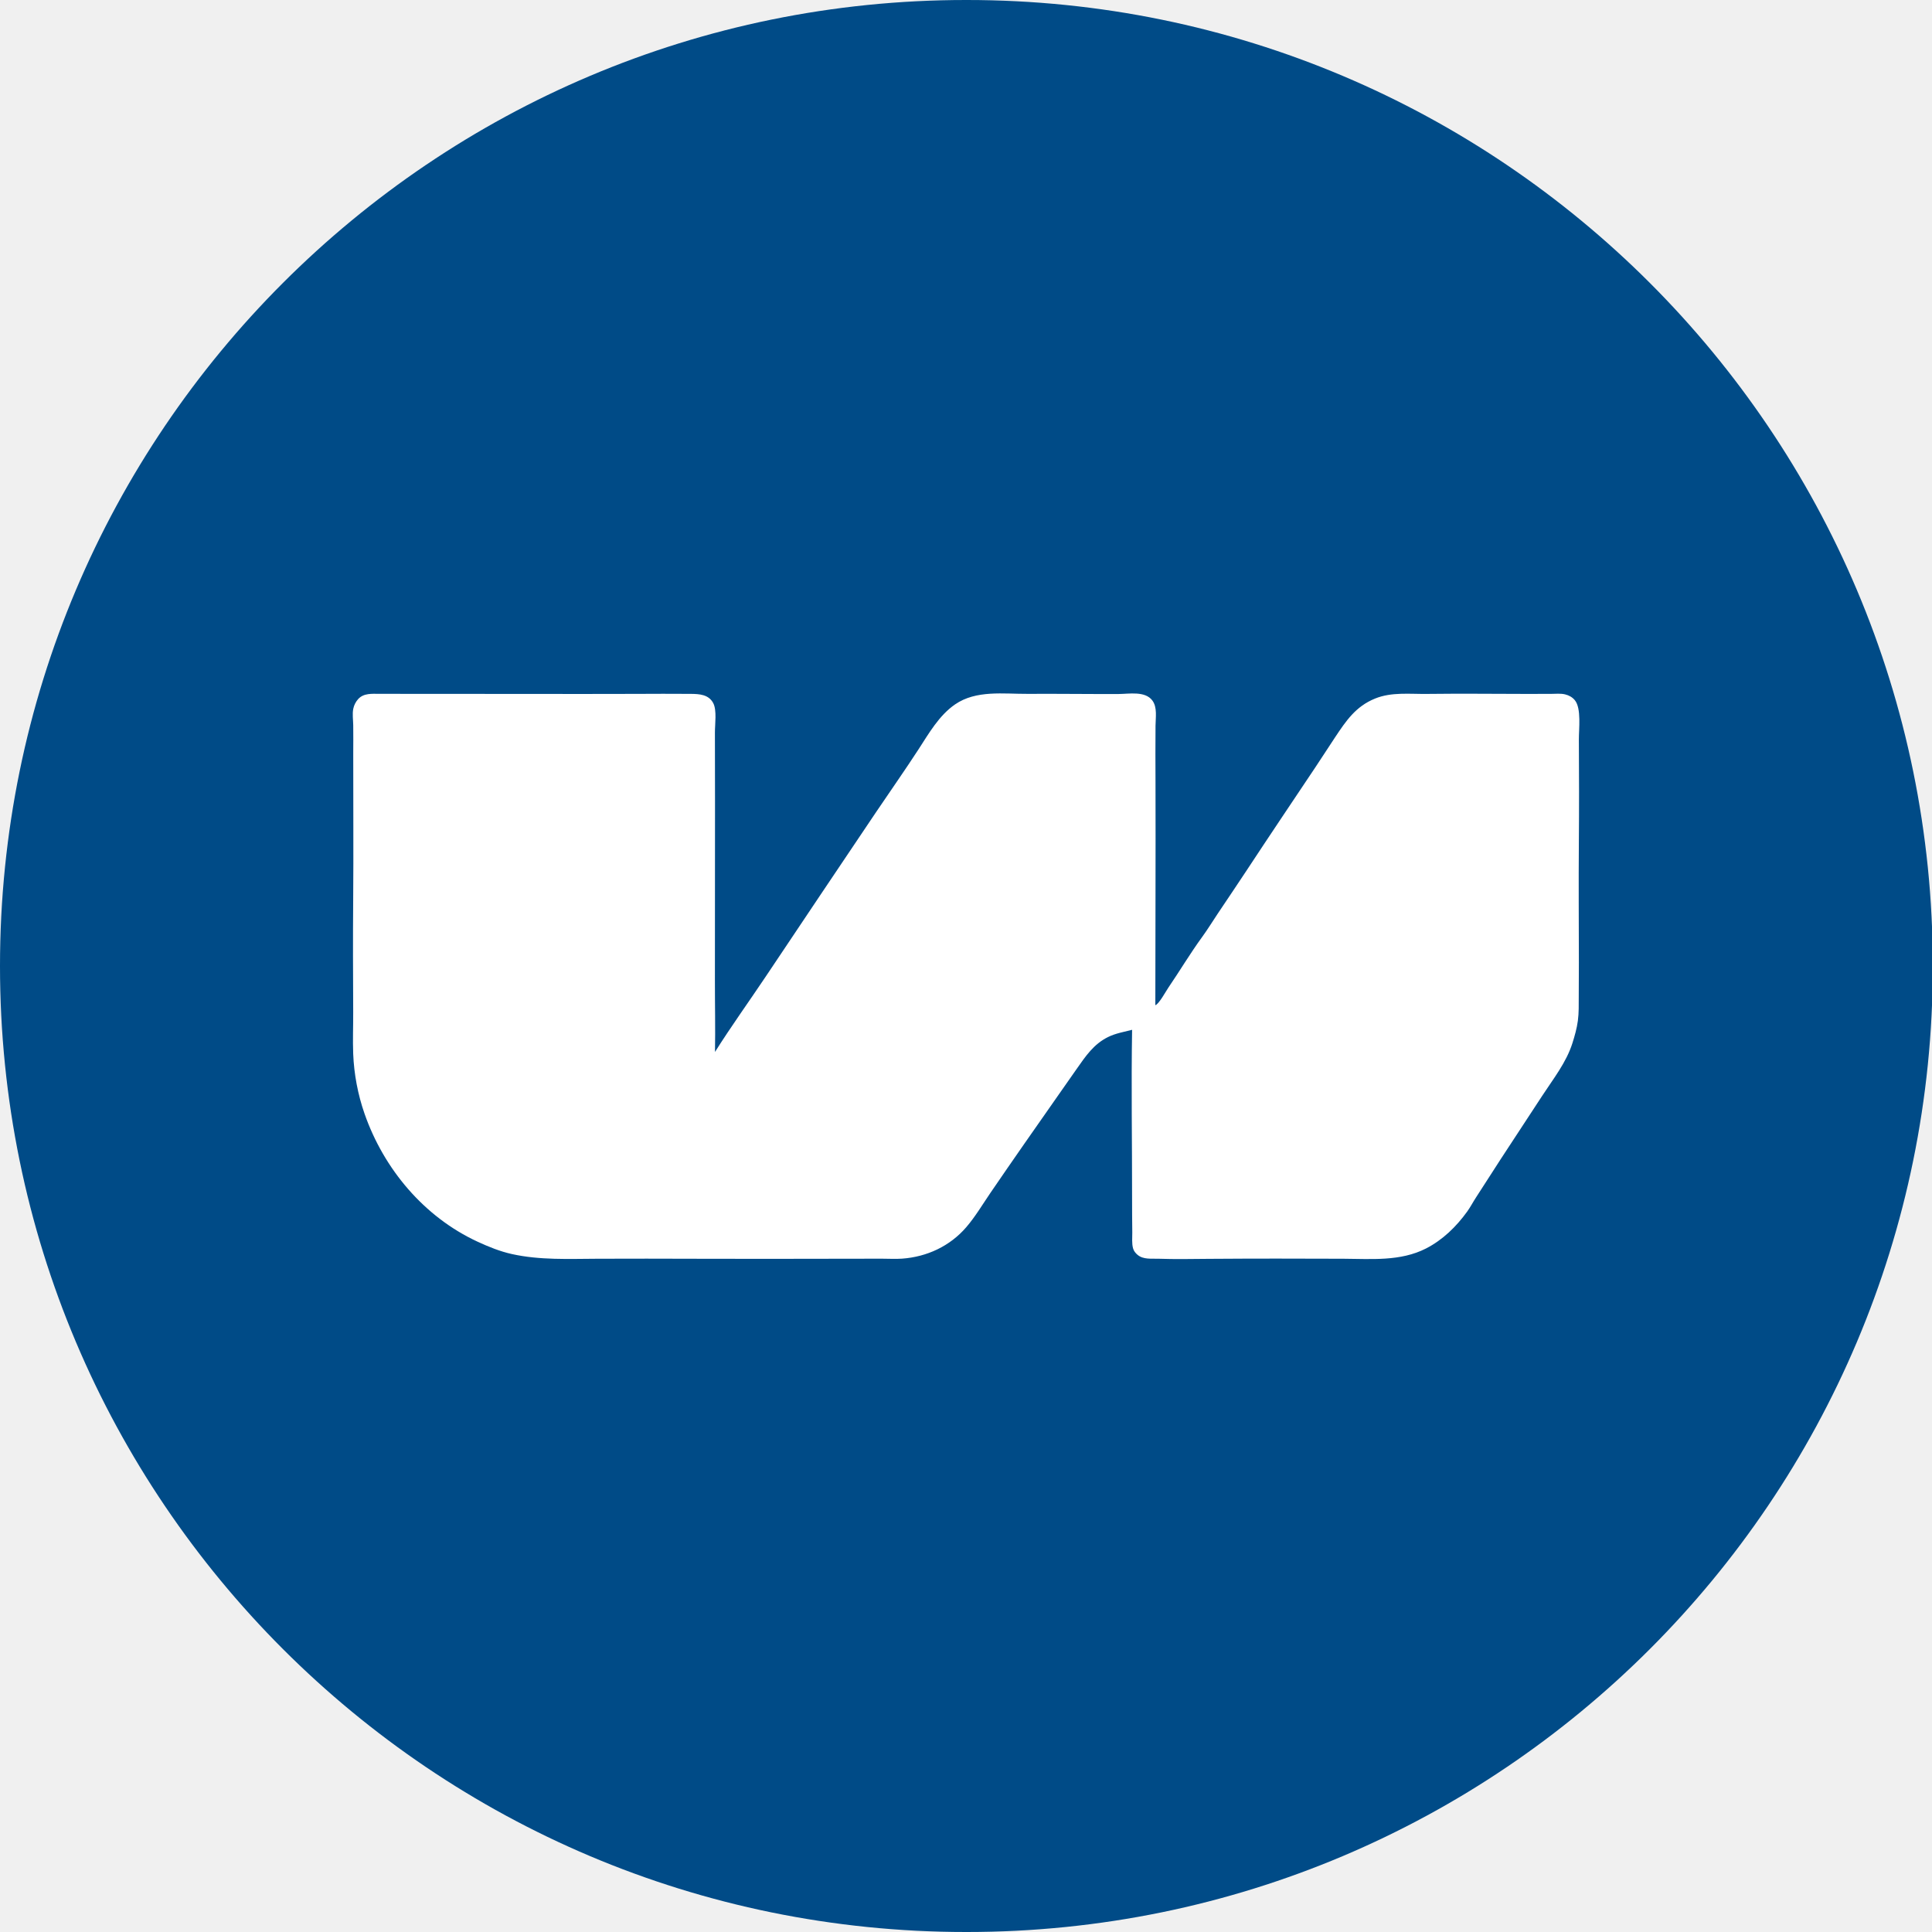
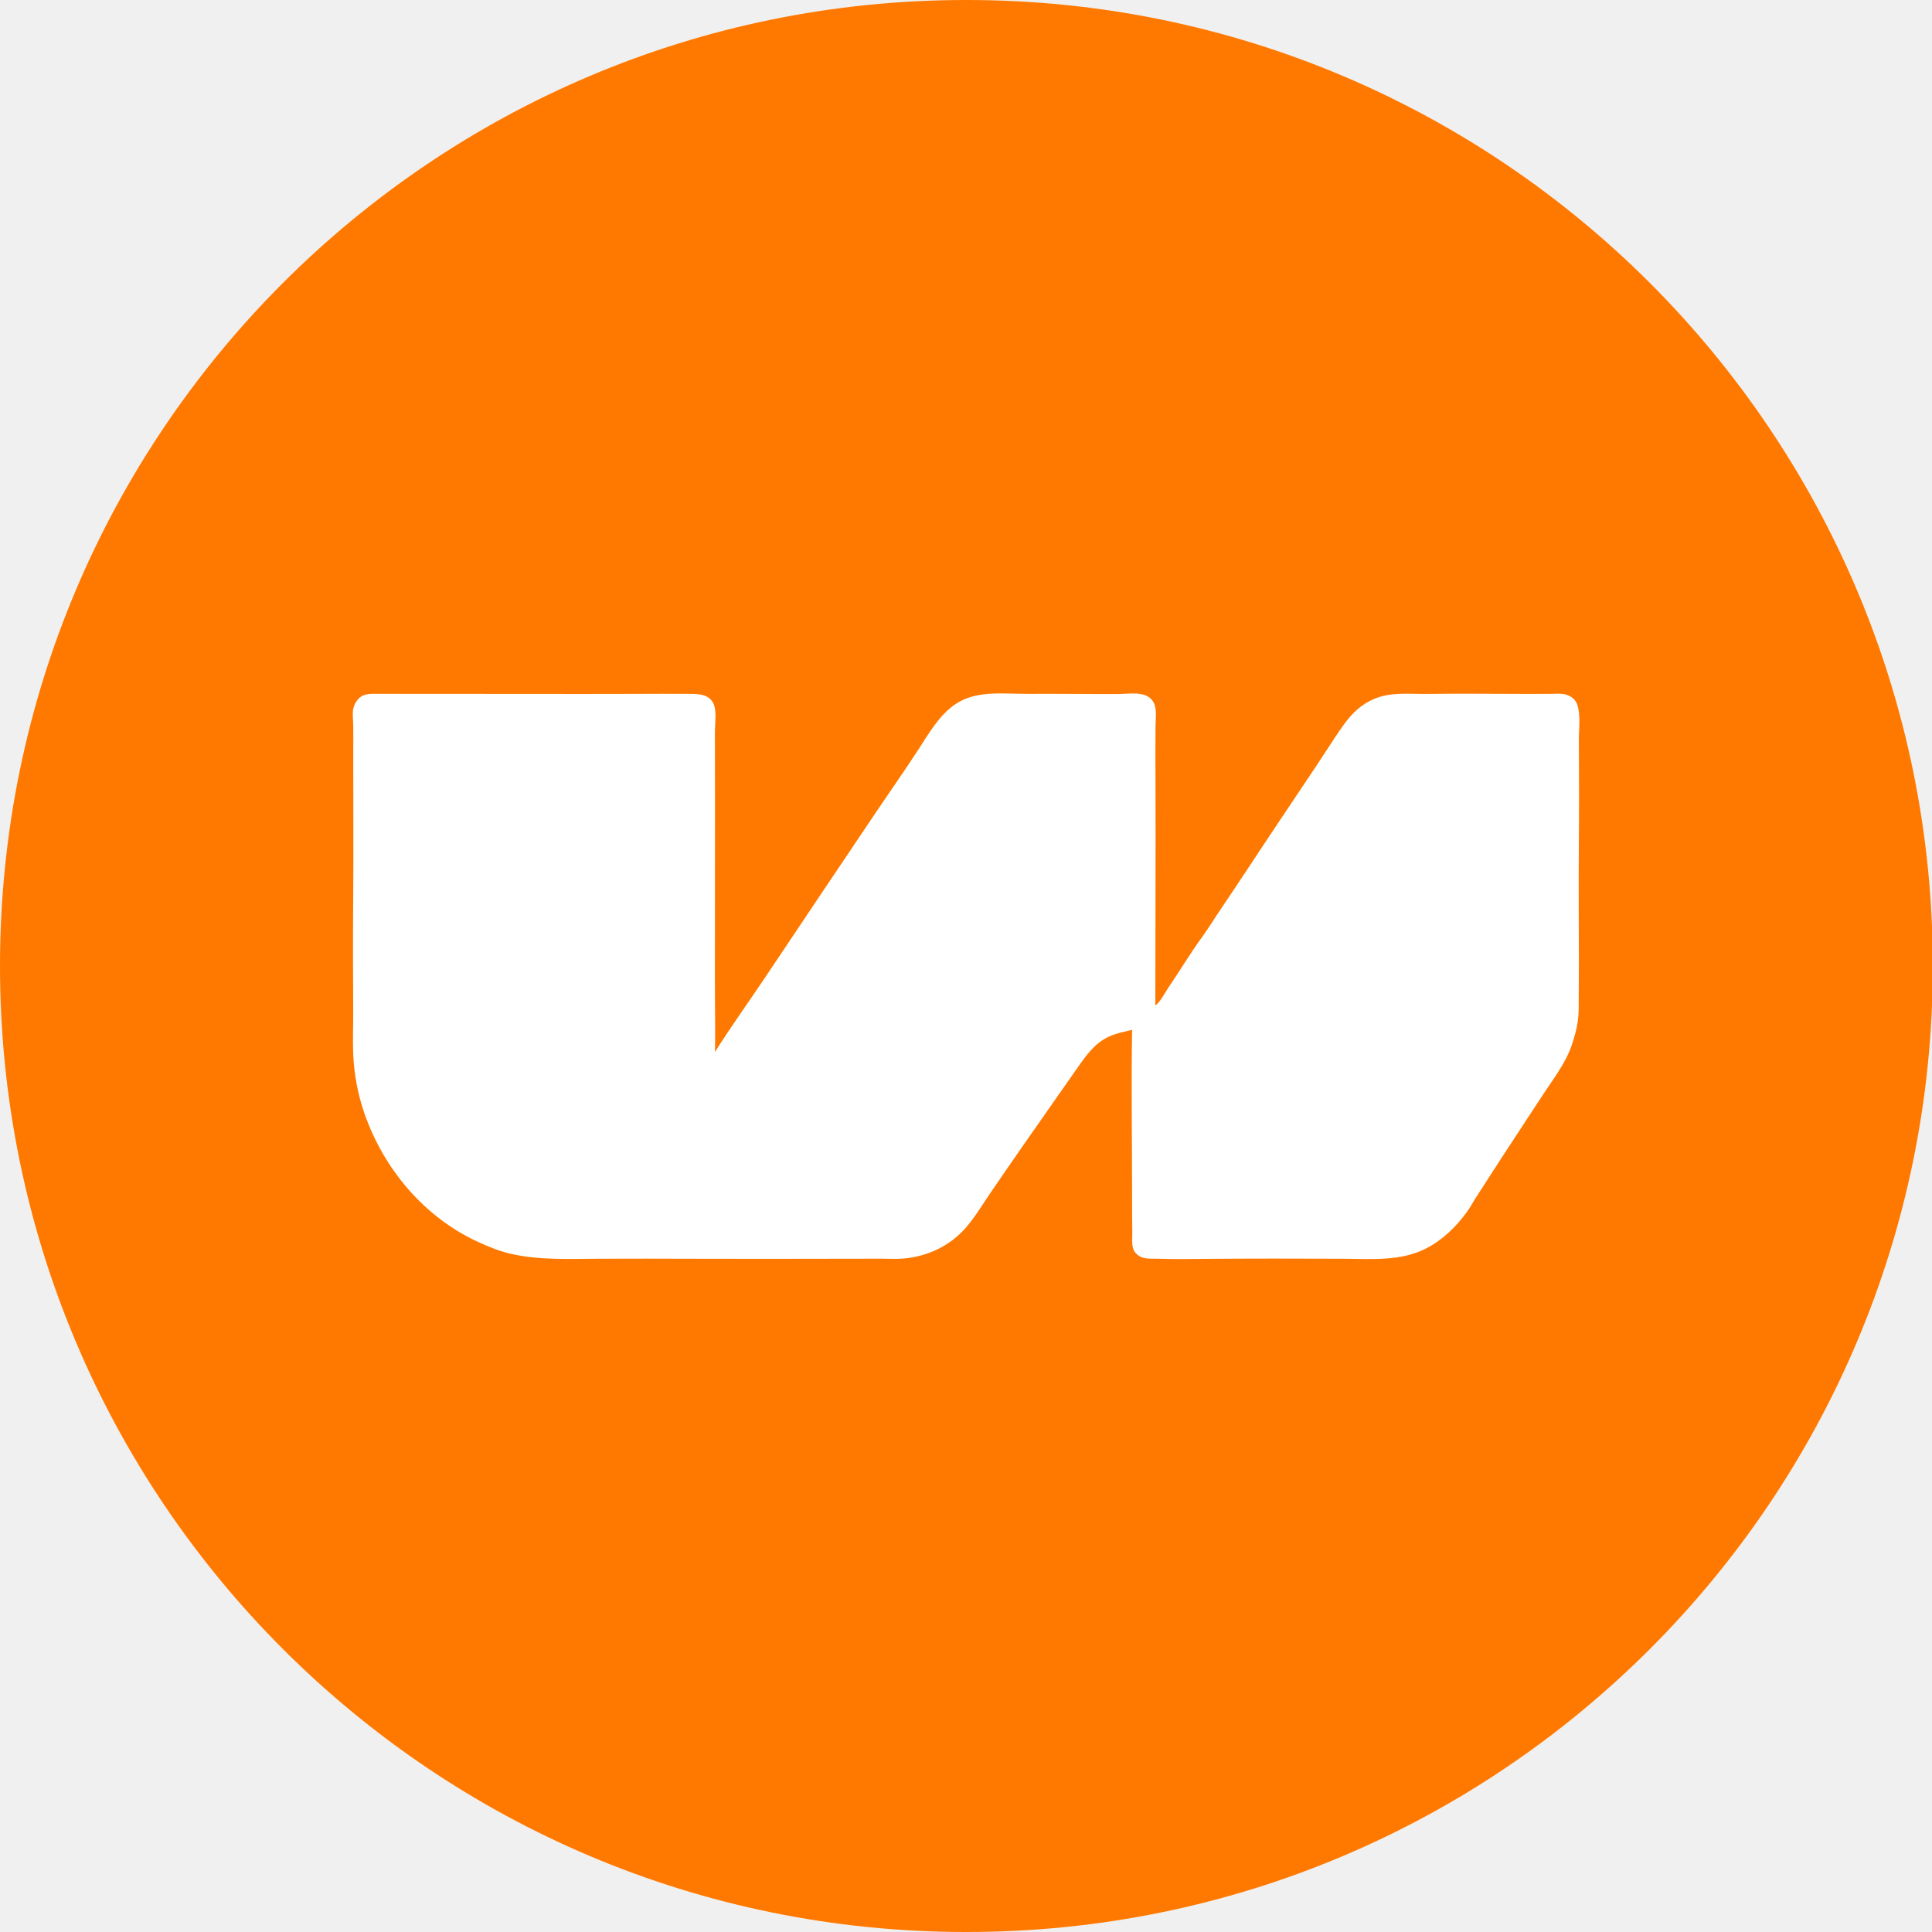
<svg xmlns="http://www.w3.org/2000/svg" viewBox="0 0 1080 1080">
  <defs>
    <style>
-       .cls-1{fill:#004b87}
+       .cls-1{fill:#ff7900}
      .cls-2{fill:#ffffff}
    </style>
  </defs>
  <g id="Layer_1" data-name="Layer 1">
    <path d="M540 0 L540.45 0 C838.683 0 1080.45 241.766 1080.45 540 L1080.45 540 C1080.45 838.234 838.683 1080 540.45 1080 L540 1080 C241.766 1080 0 838.234 0 540 L0 540 C0 241.766 241.766 0 540 0 Z" class="cls-1" />
    <path d="M399.683 588.054 C408.726 573.703 418.674 559.919 428.101 545.828 C448.583 515.214 469.086 484.608 489.677 454.062 C497.571 442.352 505.72 430.787 513.417 418.948 C519.253 409.971 524.919 399.945 533.891 393.761 C545.68 385.634 560.972 387.957 574.487 387.873 C591.425 387.766 608.364 388.028 625.301 387.954 C631.167 387.928 640.132 386.135 644.186 391.6 C647.02 395.42 645.992 401.136 645.947 405.614 C645.839 416.161 645.901 426.718 645.934 437.265 C646.066 478.82 645.841 520.38 645.836 561.928 C647.928 561.194 651.648 554.261 653.103 552.127 C659.472 542.79 665.295 532.996 671.95 523.857 C675.08 519.559 677.844 515.039 680.796 510.622 C686.056 502.752 691.375 494.93 696.58 487.022 C709.33 467.649 722.278 448.387 735.175 429.111 C738.921 423.512 742.542 417.825 746.28 412.217 C752.501 402.882 757.857 394.881 768.701 390.482 C777.876 386.761 787.989 388.02 797.649 387.904 C816.09 387.682 834.544 387.865 852.986 387.904 C857.651 387.913 862.316 387.9 866.981 387.88 C869.542 387.87 872.419 387.55 874.921 388.165 C877.066 388.693 878.915 389.695 880.338 391.416 C884.09 395.955 882.558 407.547 882.597 413.456 C882.723 432.685 882.751 451.932 882.591 471.16 C882.405 493.479 882.577 515.806 882.601 538.124 C882.607 544.44 882.568 550.756 882.531 557.072 C882.504 561.61 882.64 566.095 882.038 570.608 C881.469 574.877 880.284 579.037 878.99 583.132 C875.557 593.996 868.185 603.225 862.036 612.667 C854.327 624.505 846.575 636.307 838.812 648.109 C834.204 655.114 829.802 662.25 825.184 669.247 C823.447 671.878 822.012 674.705 820.168 677.266 C814.106 685.683 806.455 693.143 797.176 697.895 C782.835 705.24 766.507 703.714 750.93 703.646 C725.888 703.537 700.828 703.517 675.786 703.699 C666.413 703.768 656.948 703.973 647.581 703.641 C643.69 703.503 639.234 704.174 635.987 701.532 C634.831 700.591 633.828 699.379 633.416 697.929 C632.592 695.029 632.995 691.936 632.954 688.949 C632.864 682.416 632.833 675.891 632.838 669.357 C632.864 638.138 632.327 606.875 632.849 575.662 C628.302 576.86 623.758 577.579 619.483 579.67 C611.346 583.65 606.811 590.498 601.782 597.657 C598.241 602.699 594.718 607.752 591.181 612.798 C578.596 630.752 566.013 648.732 553.65 666.838 C549.292 673.22 545.197 680.131 540.158 685.996 C531.026 696.624 518.12 702.598 504.276 703.592 C500.506 703.862 496.646 703.599 492.866 703.613 C484.253 703.645 475.641 703.63 467.028 703.65 C441.048 703.71 415.064 703.743 389.084 703.655 C370.711 703.592 352.335 703.569 333.962 703.643 C318.014 703.706 301.824 704.506 286.145 701.024 C279.489 699.546 273.134 696.968 266.961 694.113 C237.09 680.299 214.555 653.481 203.777 622.561 C200.05 611.871 197.886 600.417 197.441 589.094 C197.137 581.358 197.479 573.582 197.441 565.841 C197.34 545.032 197.257 524.208 197.43 503.399 C197.657 476.059 197.433 448.705 197.465 421.363 C197.471 416.056 197.545 410.736 197.46 405.43 C197.413 402.484 196.893 399.079 197.484 396.184 C197.882 394.231 198.826 392.359 200.144 390.871 C203.256 387.357 207.941 387.848 212.189 387.858 C221.448 387.878 230.706 387.882 239.965 387.872 C278.363 387.831 316.763 388.014 355.16 387.884 C365.491 387.849 375.836 387.786 386.165 387.881 C390.996 387.925 396.133 388.216 398.693 393.025 C400.813 397.006 399.63 404.895 399.644 409.437 C399.686 422.356 399.705 435.275 399.698 448.194 C399.681 481.496 399.689 514.798 399.64 548.1 C399.62 561.414 399.927 574.746 399.683 588.054 Z" class="cls-2" />
  </g>
</svg>
